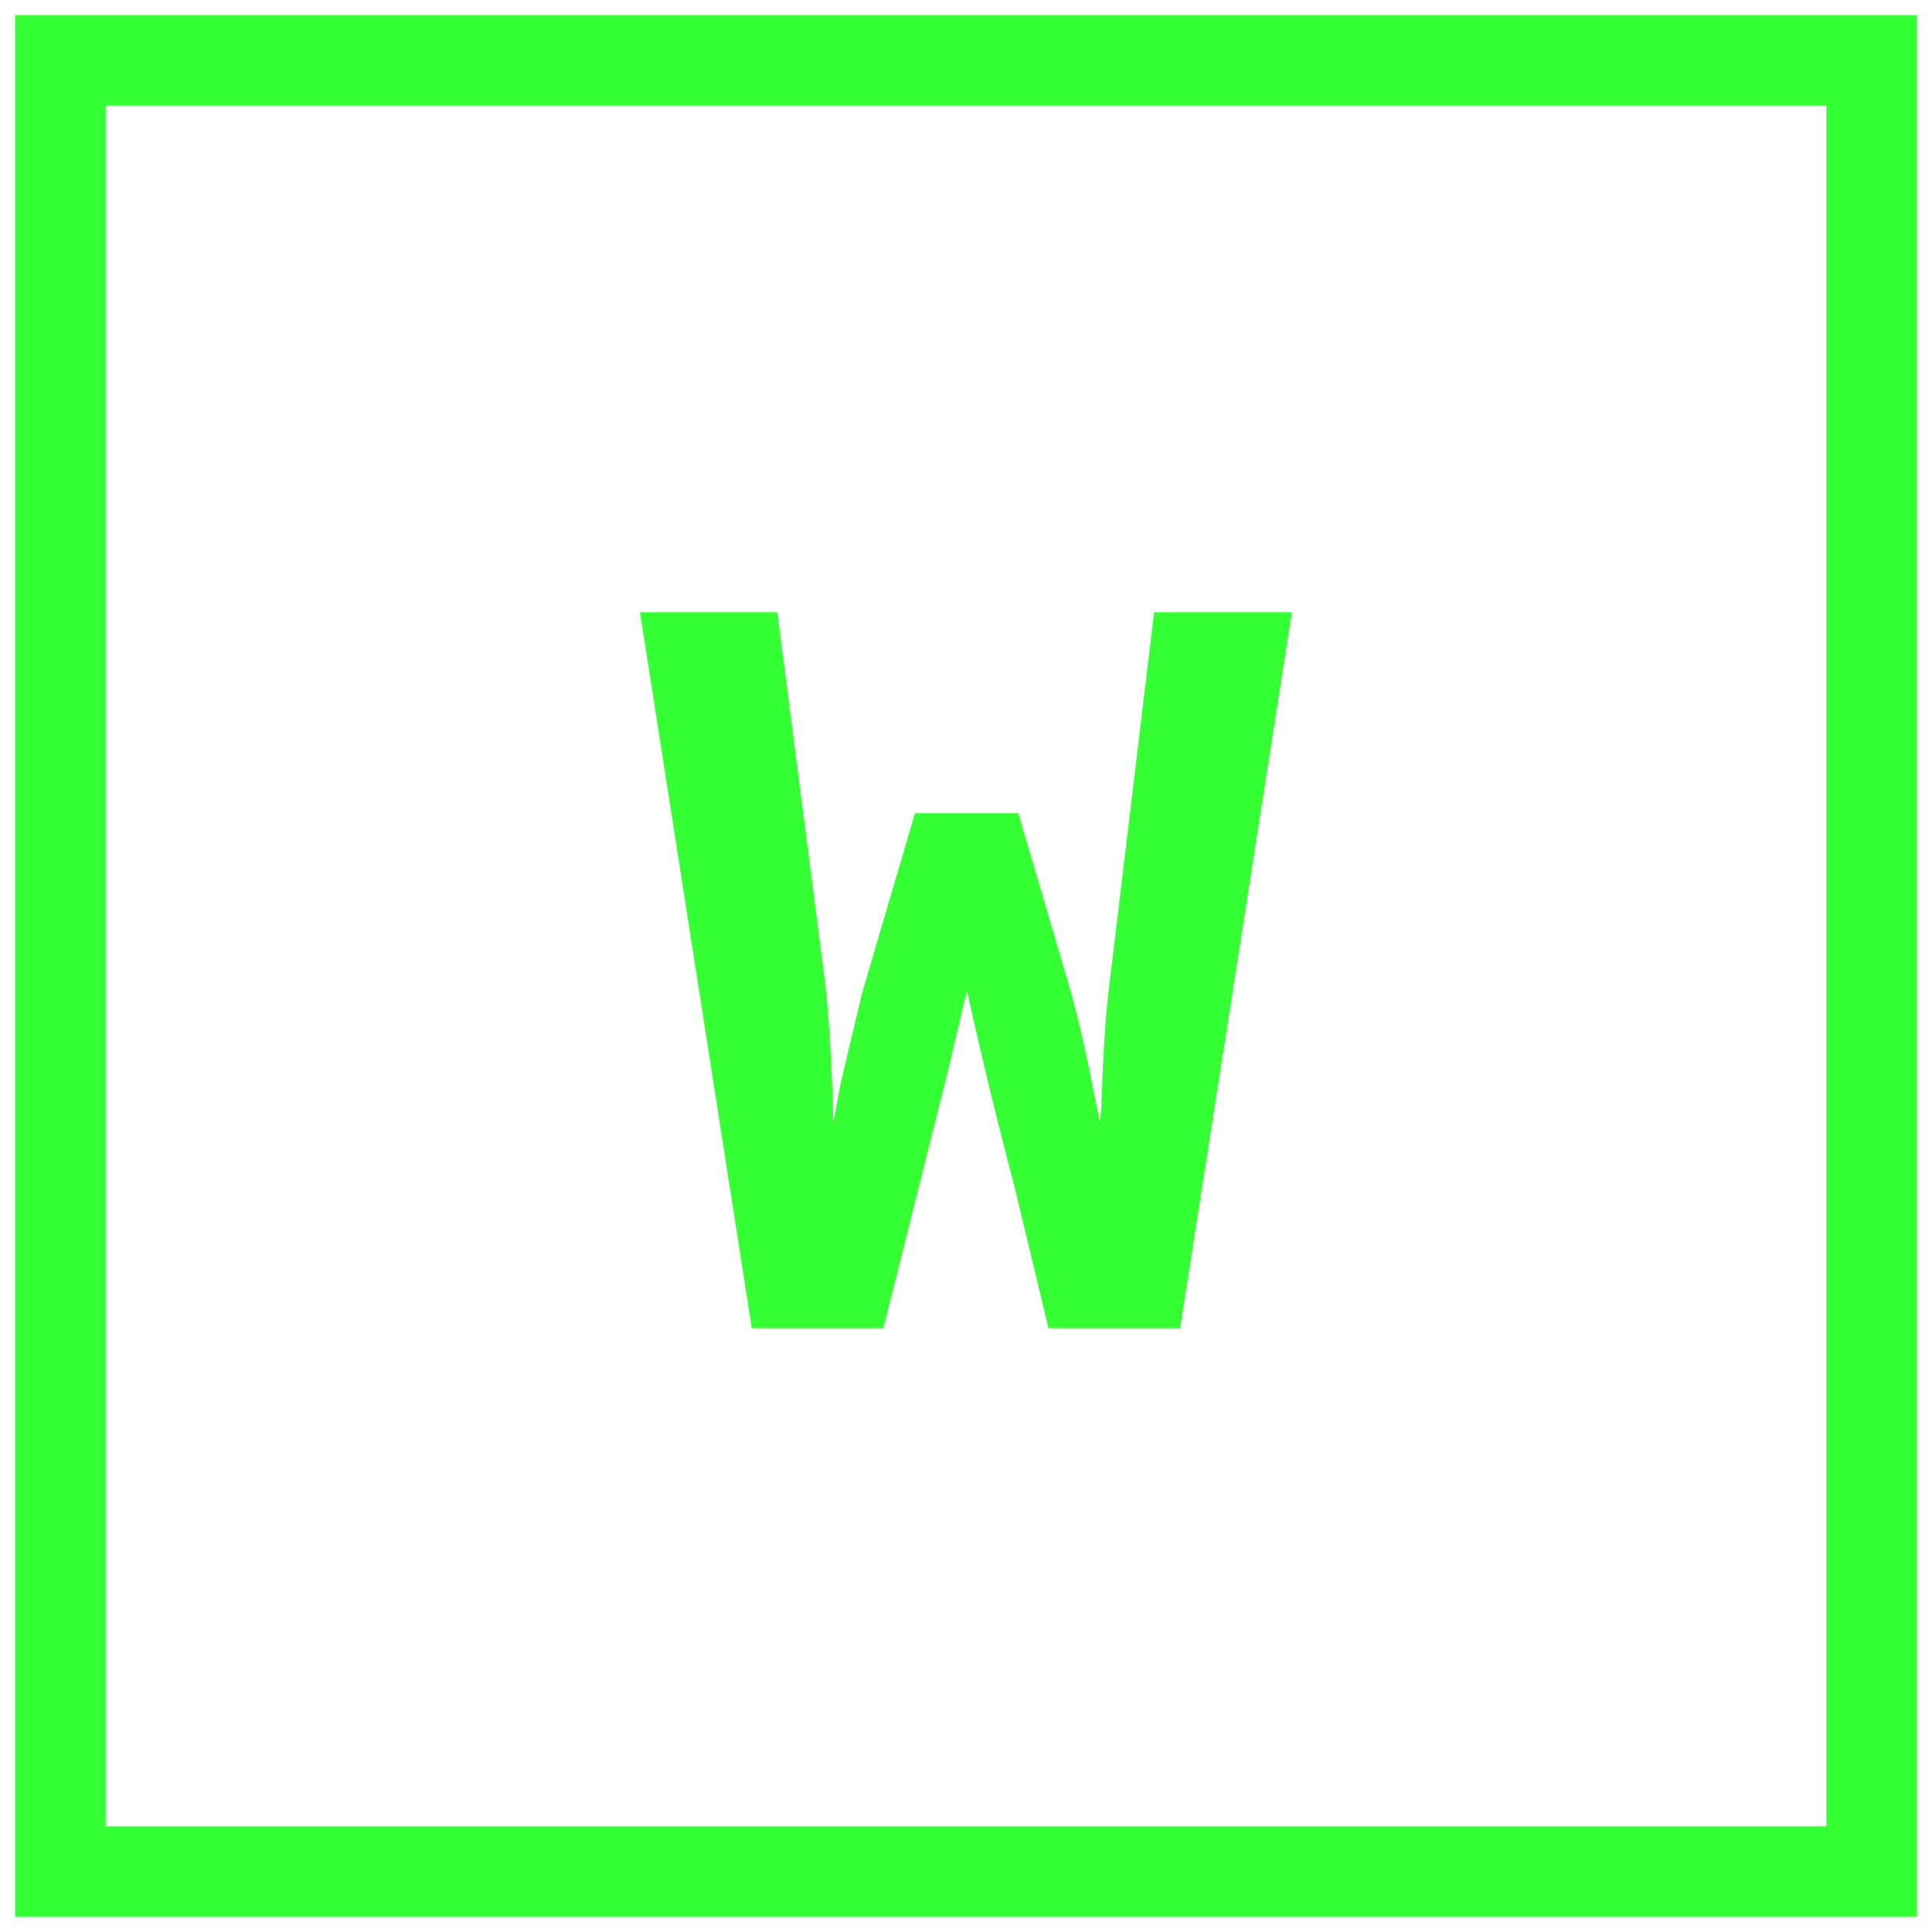
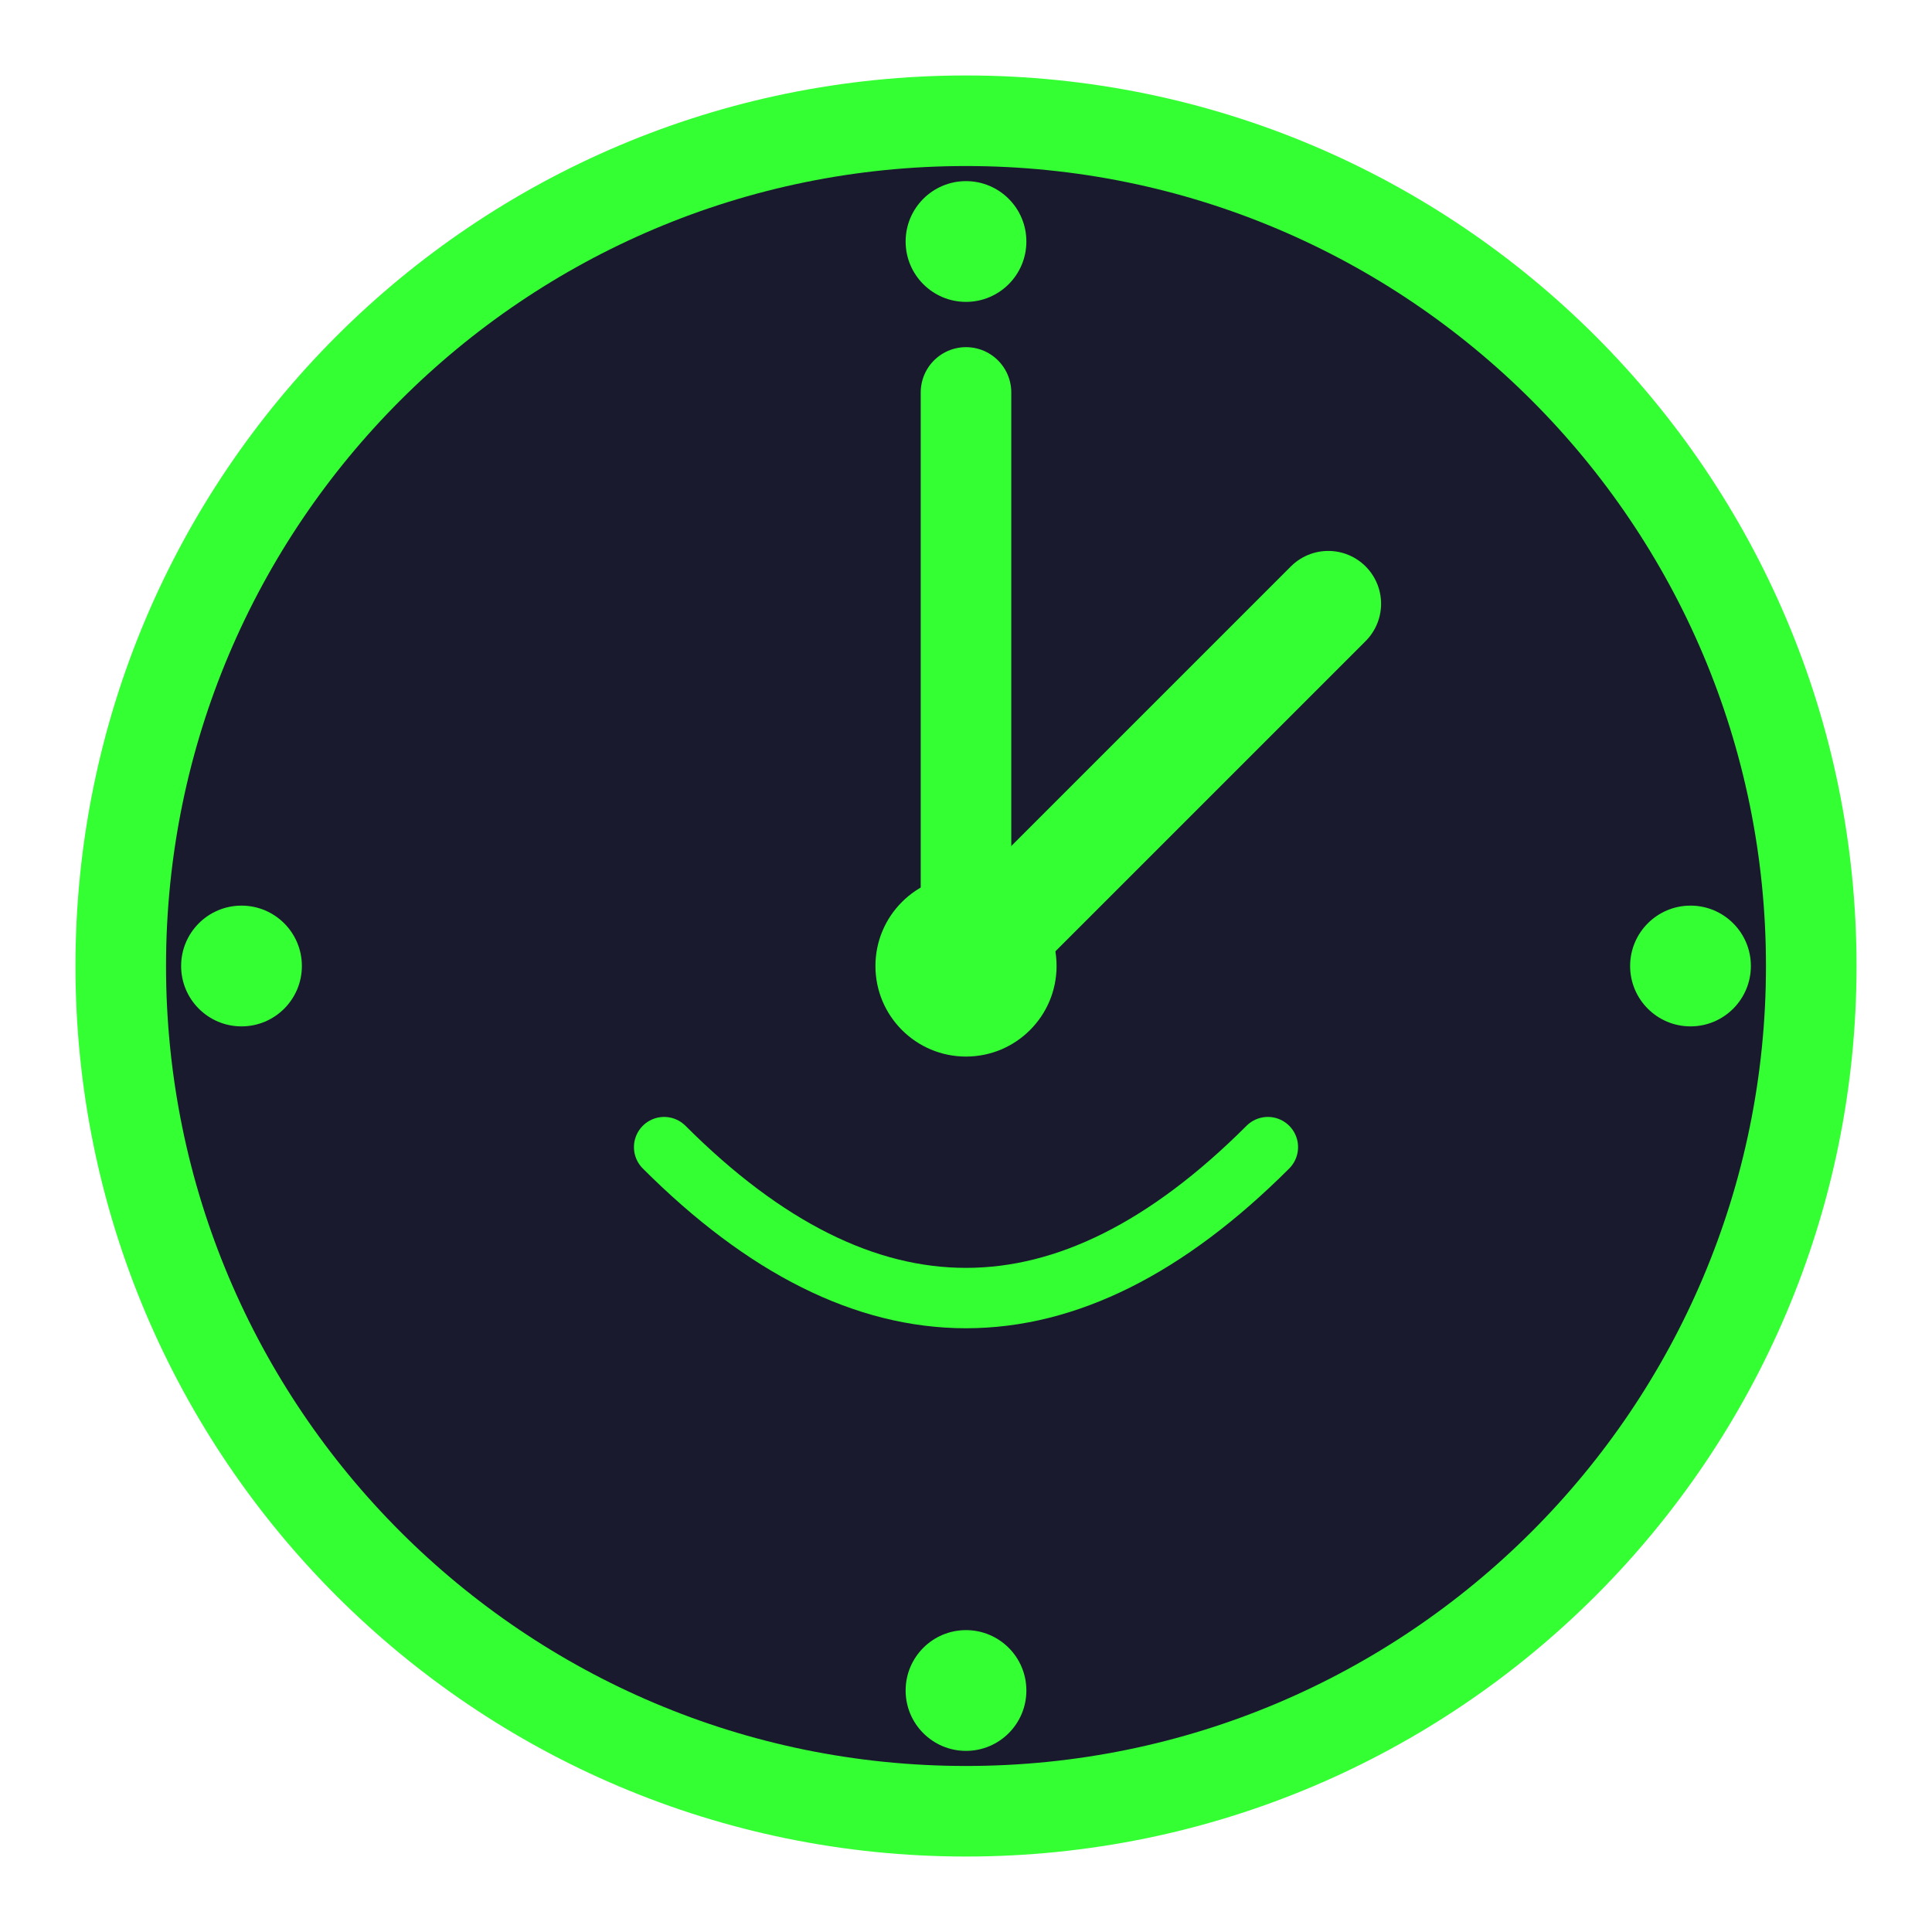
<svg xmlns="http://www.w3.org/2000/svg" viewBox="0 0 64 64">
-   <rect x="2" y="2" width="60" height="60" fill="none" stroke="#33ff33" stroke-width="3" />
-   <text x="32" y="44" text-anchor="middle" font-family="'Courier New', monospace" font-size="36" font-weight="700" fill="#33ff33">W</text>
+   <circle cx="32" cy="32" r="28" fill="#1a1a2e" stroke="#33ff33" stroke-width="3" />
+   <circle cx="32" cy="8" r="2" fill="#33ff33" />
+   <circle cx="56" cy="32" r="2" fill="#33ff33" />
+   <circle cx="32" cy="56" r="2" fill="#33ff33" />
+   <circle cx="8" cy="32" r="2" fill="#33ff33" />
+   <line x1="32" y1="32" x2="32" y2="13" stroke="#33ff33" stroke-width="3" stroke-linecap="round" />
+   <line x1="32" y1="32" x2="44" y2="20" stroke="#33ff33" stroke-width="3.5" stroke-linecap="round" />
+   <circle cx="32" cy="32" r="3" fill="#33ff33" />
+   <path d="M22 38 Q32 48 42 38" fill="none" stroke="#33ff33" stroke-width="2" stroke-linecap="round" />
</svg>
